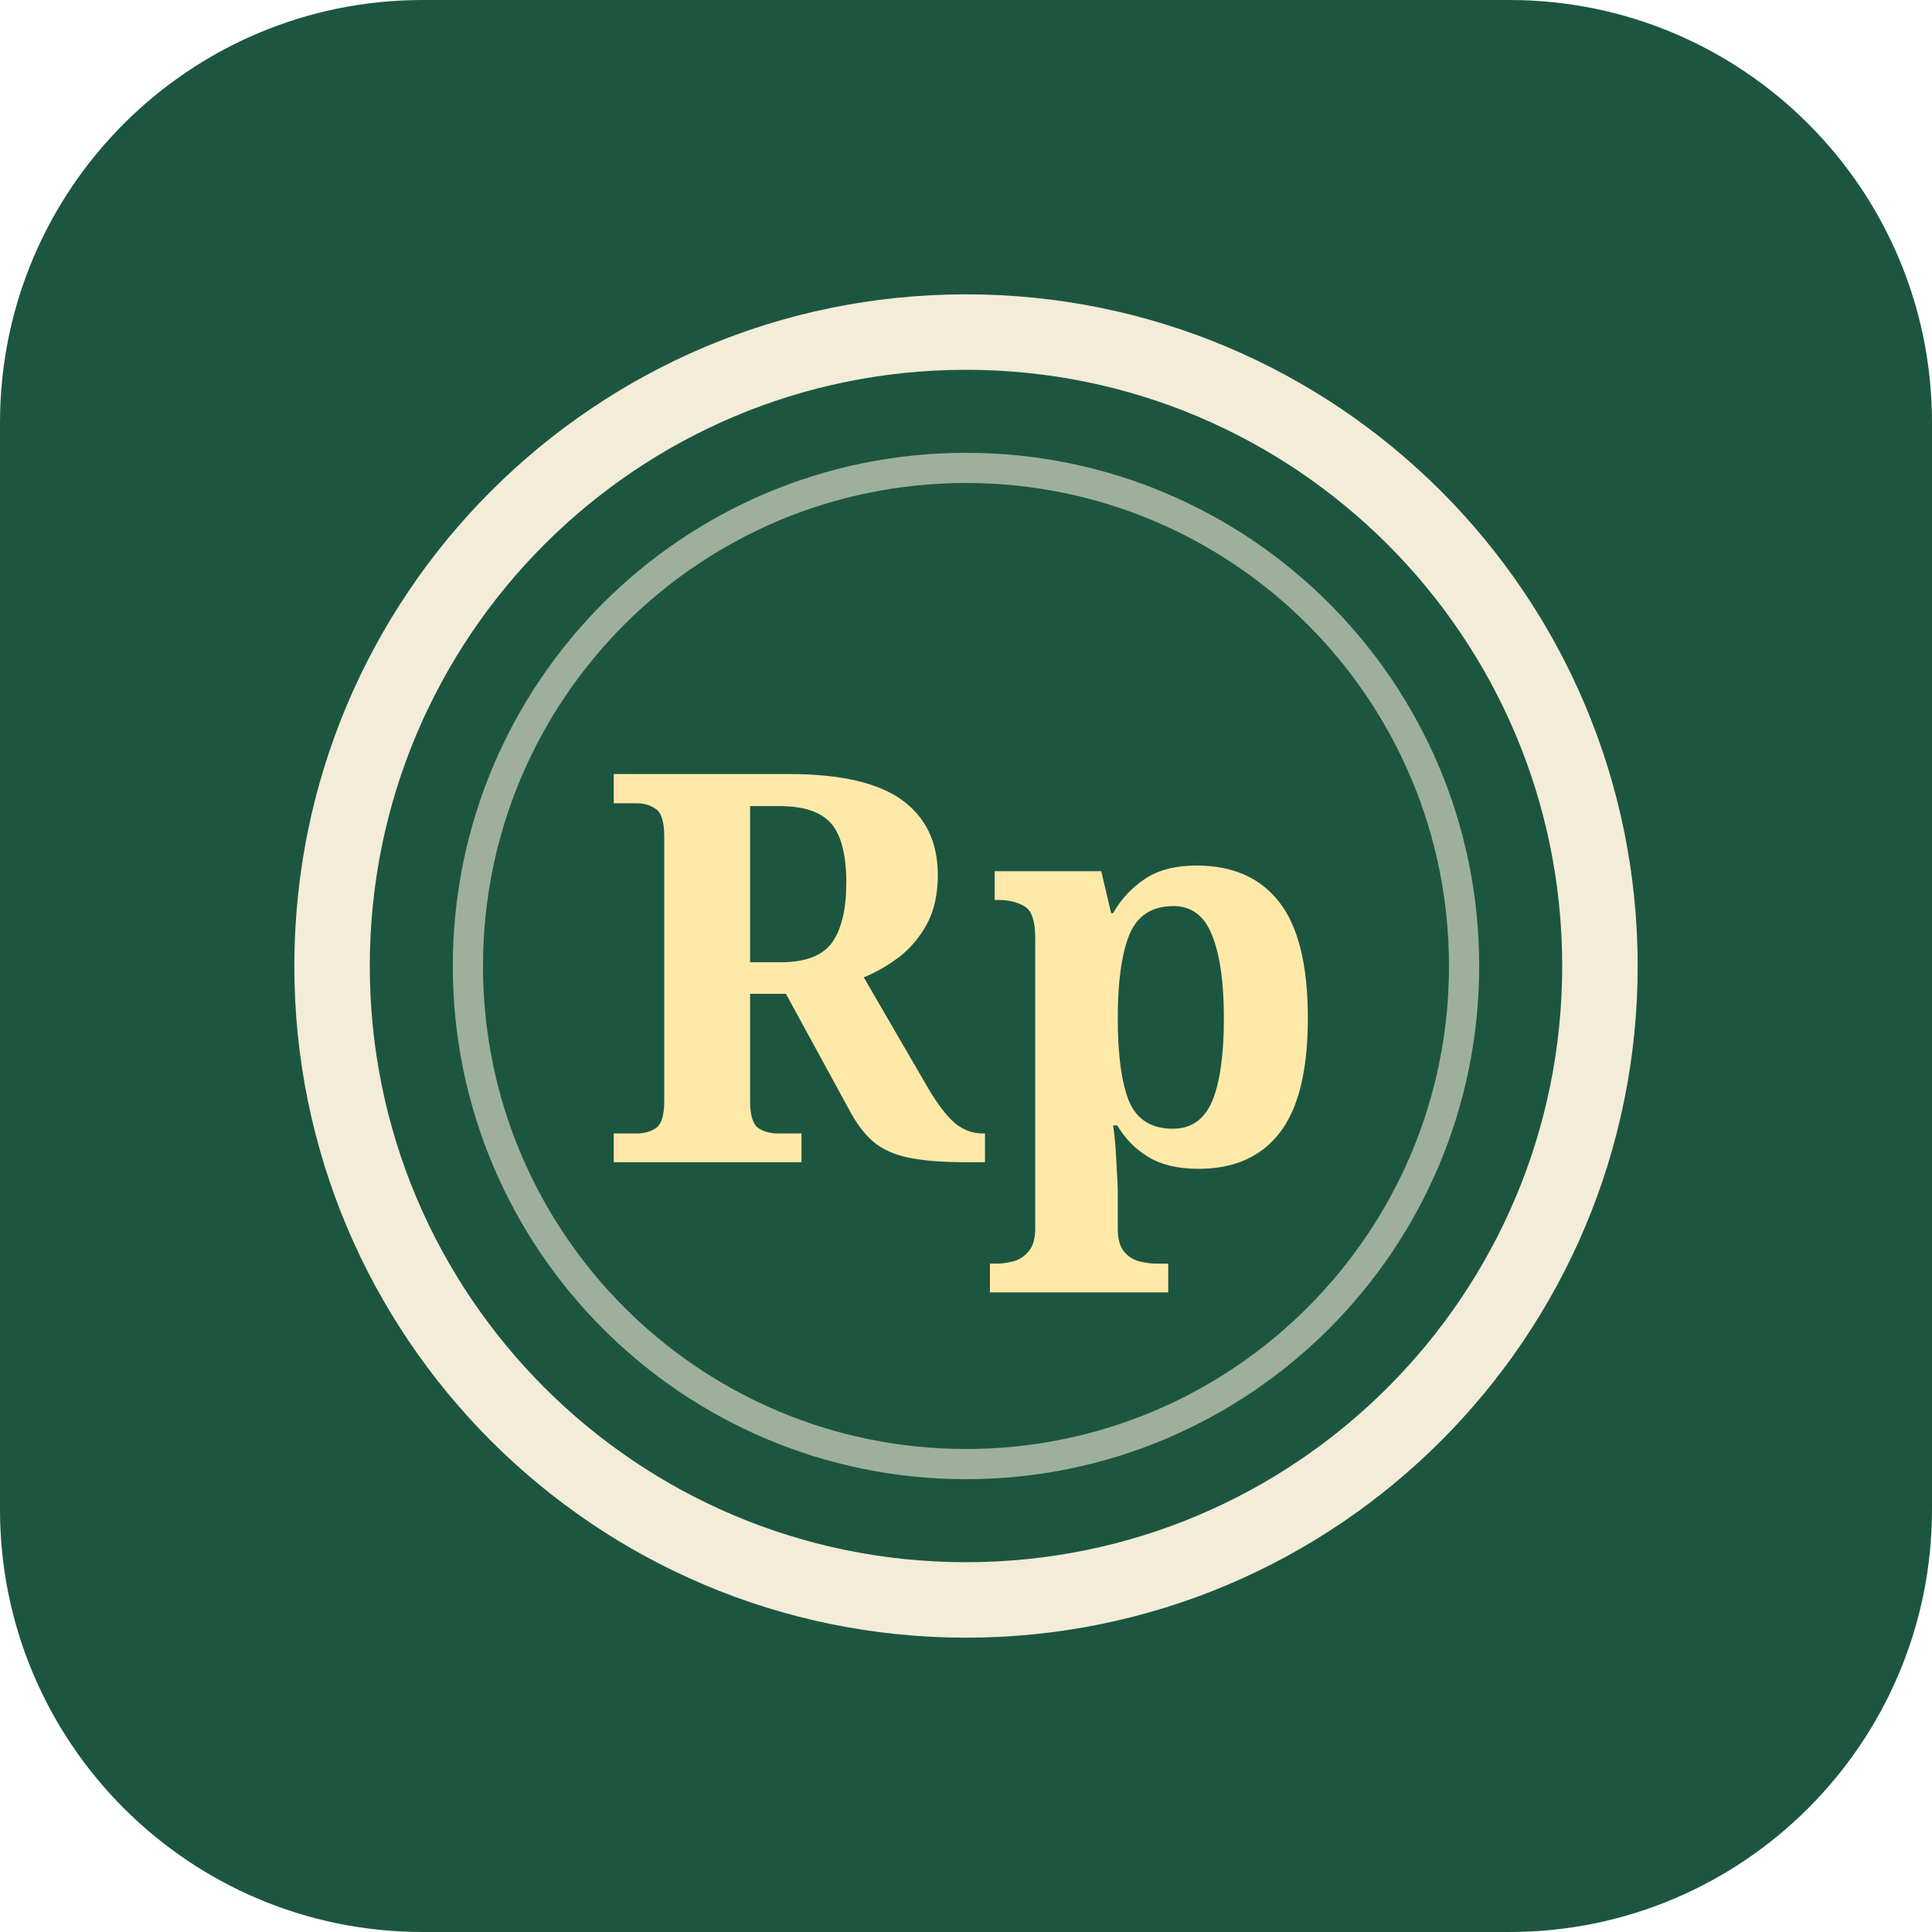
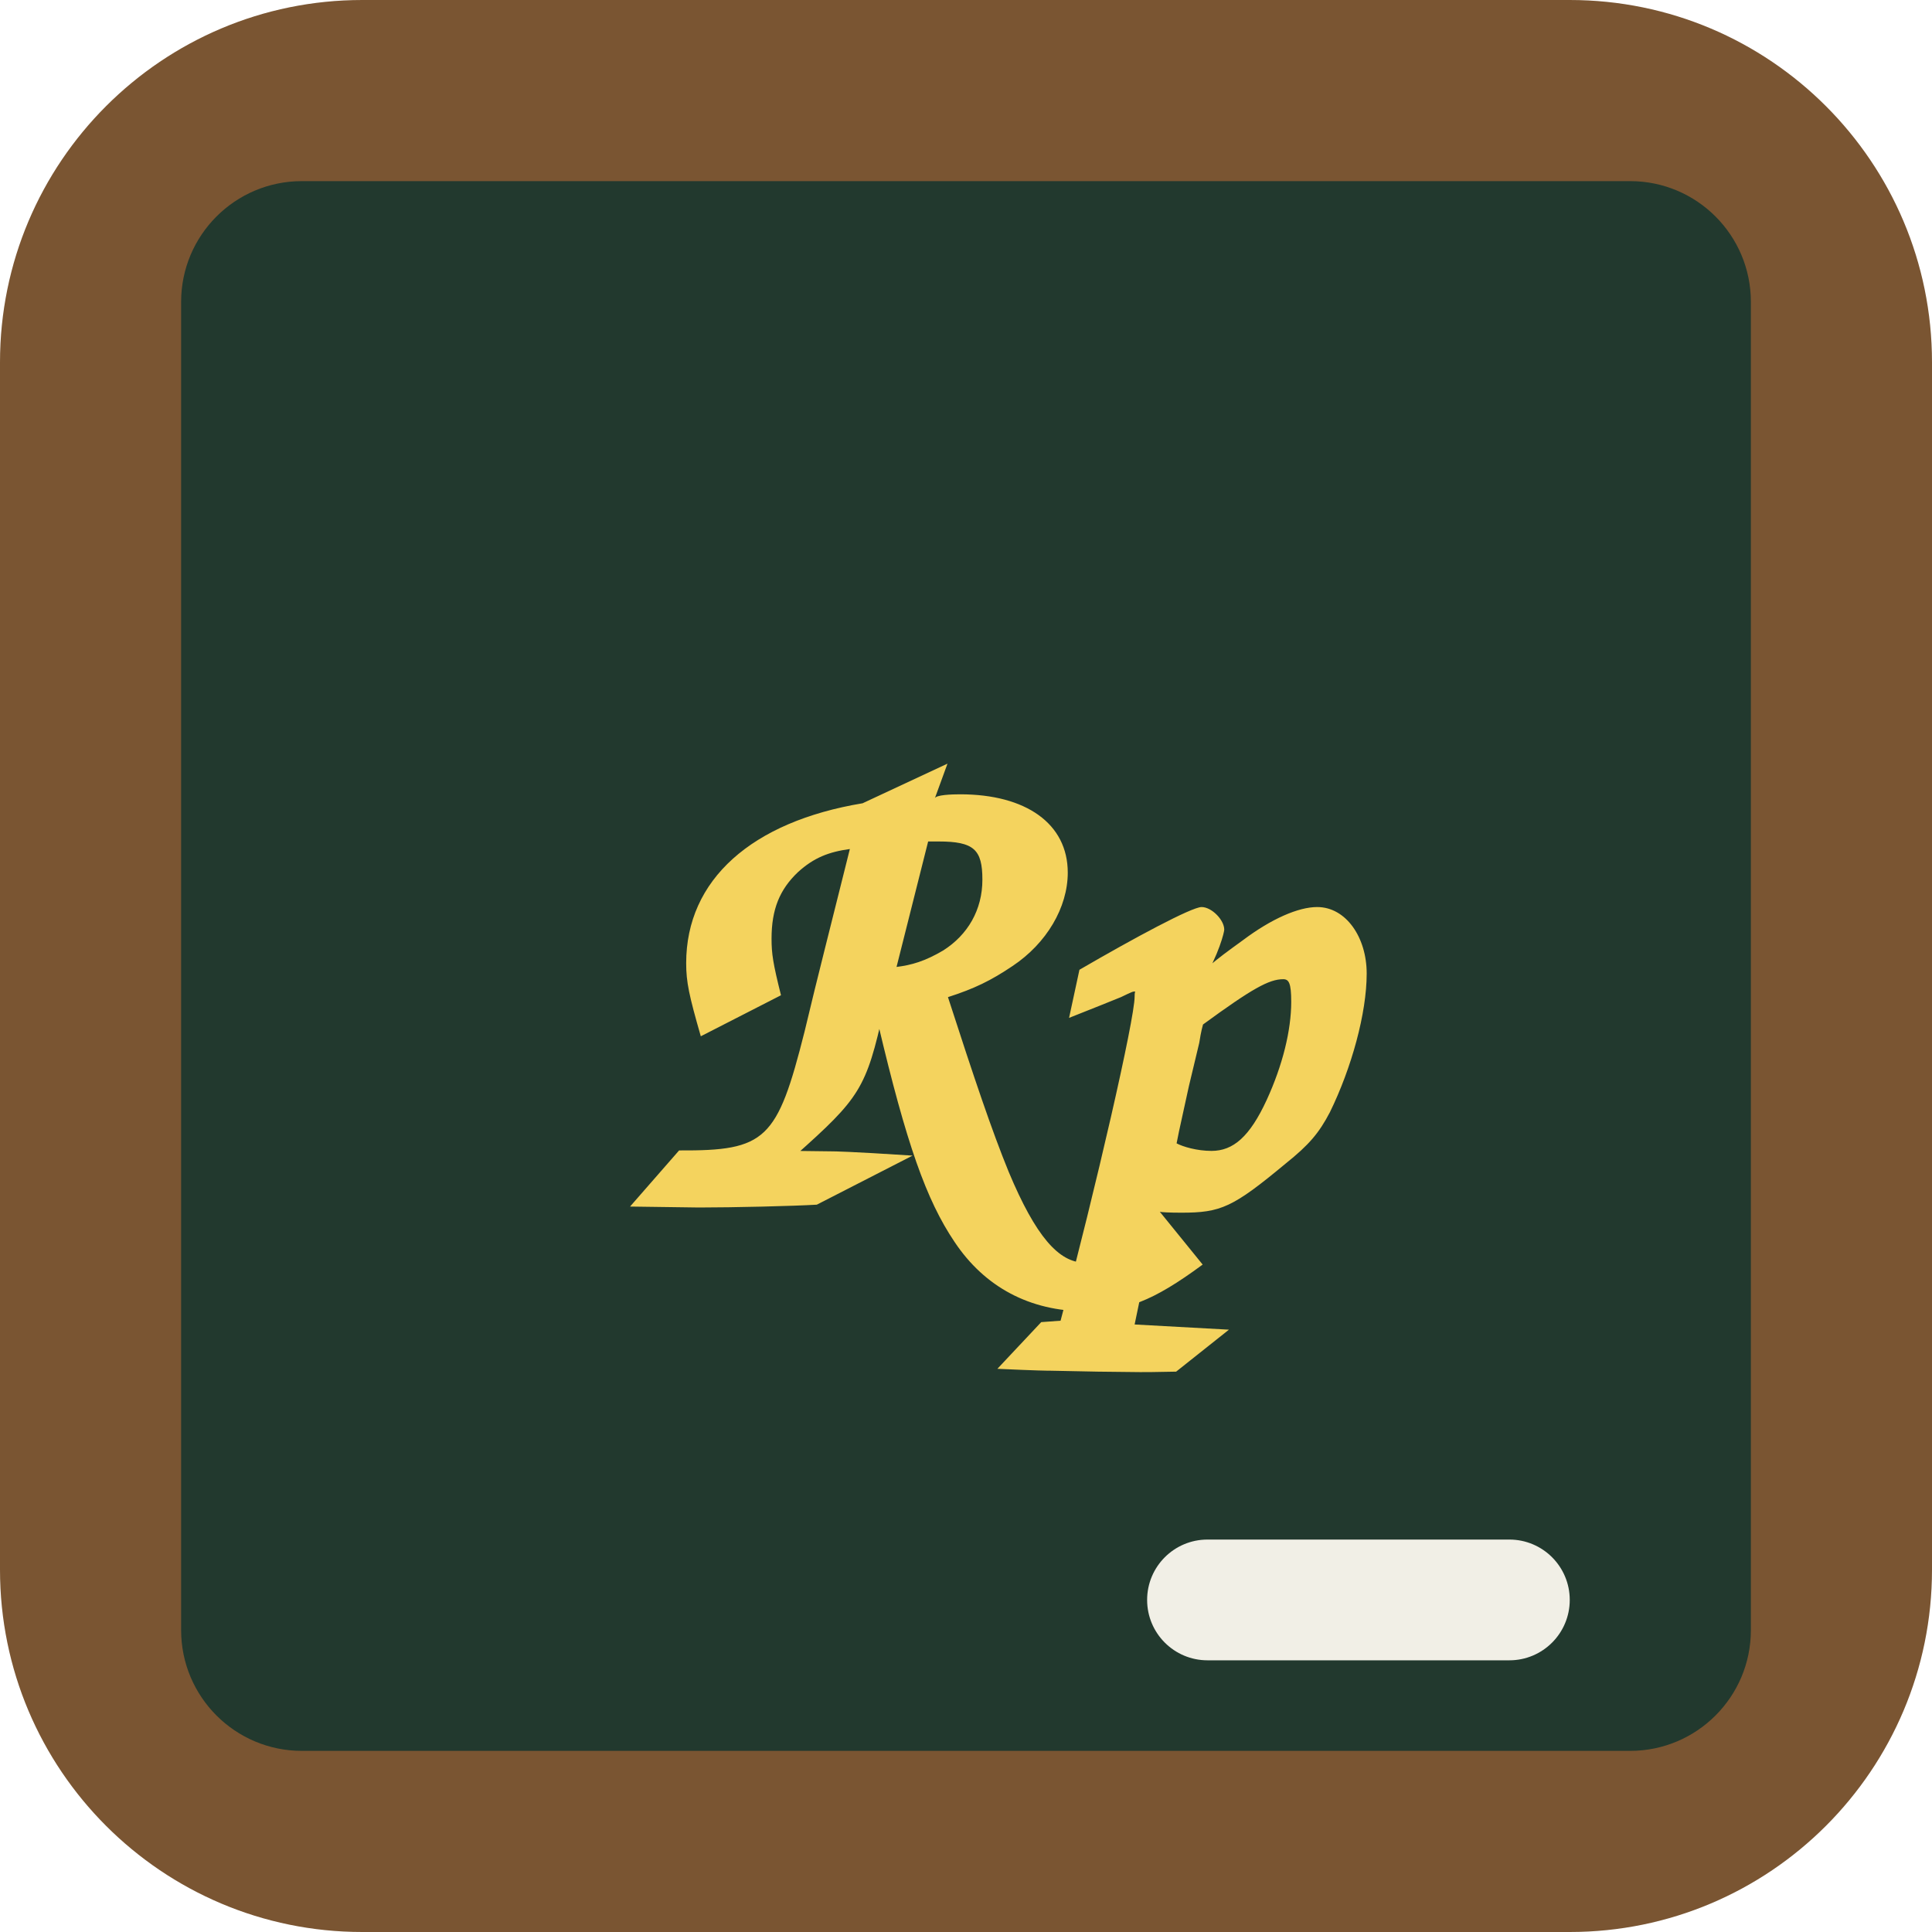
<svg xmlns="http://www.w3.org/2000/svg" viewBox="0 0 64 64">
-   <rect width="64" height="64" rx="14" fill="#1d5640" />
-   <circle cx="32" cy="32" r="21" fill="none" stroke="#f3ecd8" stroke-width="2.5" />
-   <circle cx="32" cy="32" r="16.5" fill="none" stroke="#f3ecd8" stroke-width="1" opacity=".6" />
-   <text x="32" y="38.5" text-anchor="middle" font-family="Georgia, serif" font-size="18" font-weight="700" fill="#ffe9a8">Rp</text>
+   <rect width="64" height="64" rx="12" fill="#7a5532" />
+   <rect x="6" y="6" width="52" height="52" rx="4" fill="#22392e" />
+   <text x="32" y="40" text-anchor="middle" font-family="'Comic Sans MS', cursive" font-size="22" font-weight="700" fill="#f4d35e">Rp</text>
+   <rect x="38" y="51" width="14" height="4" rx="2" fill="#f1efe6" />
</svg>
